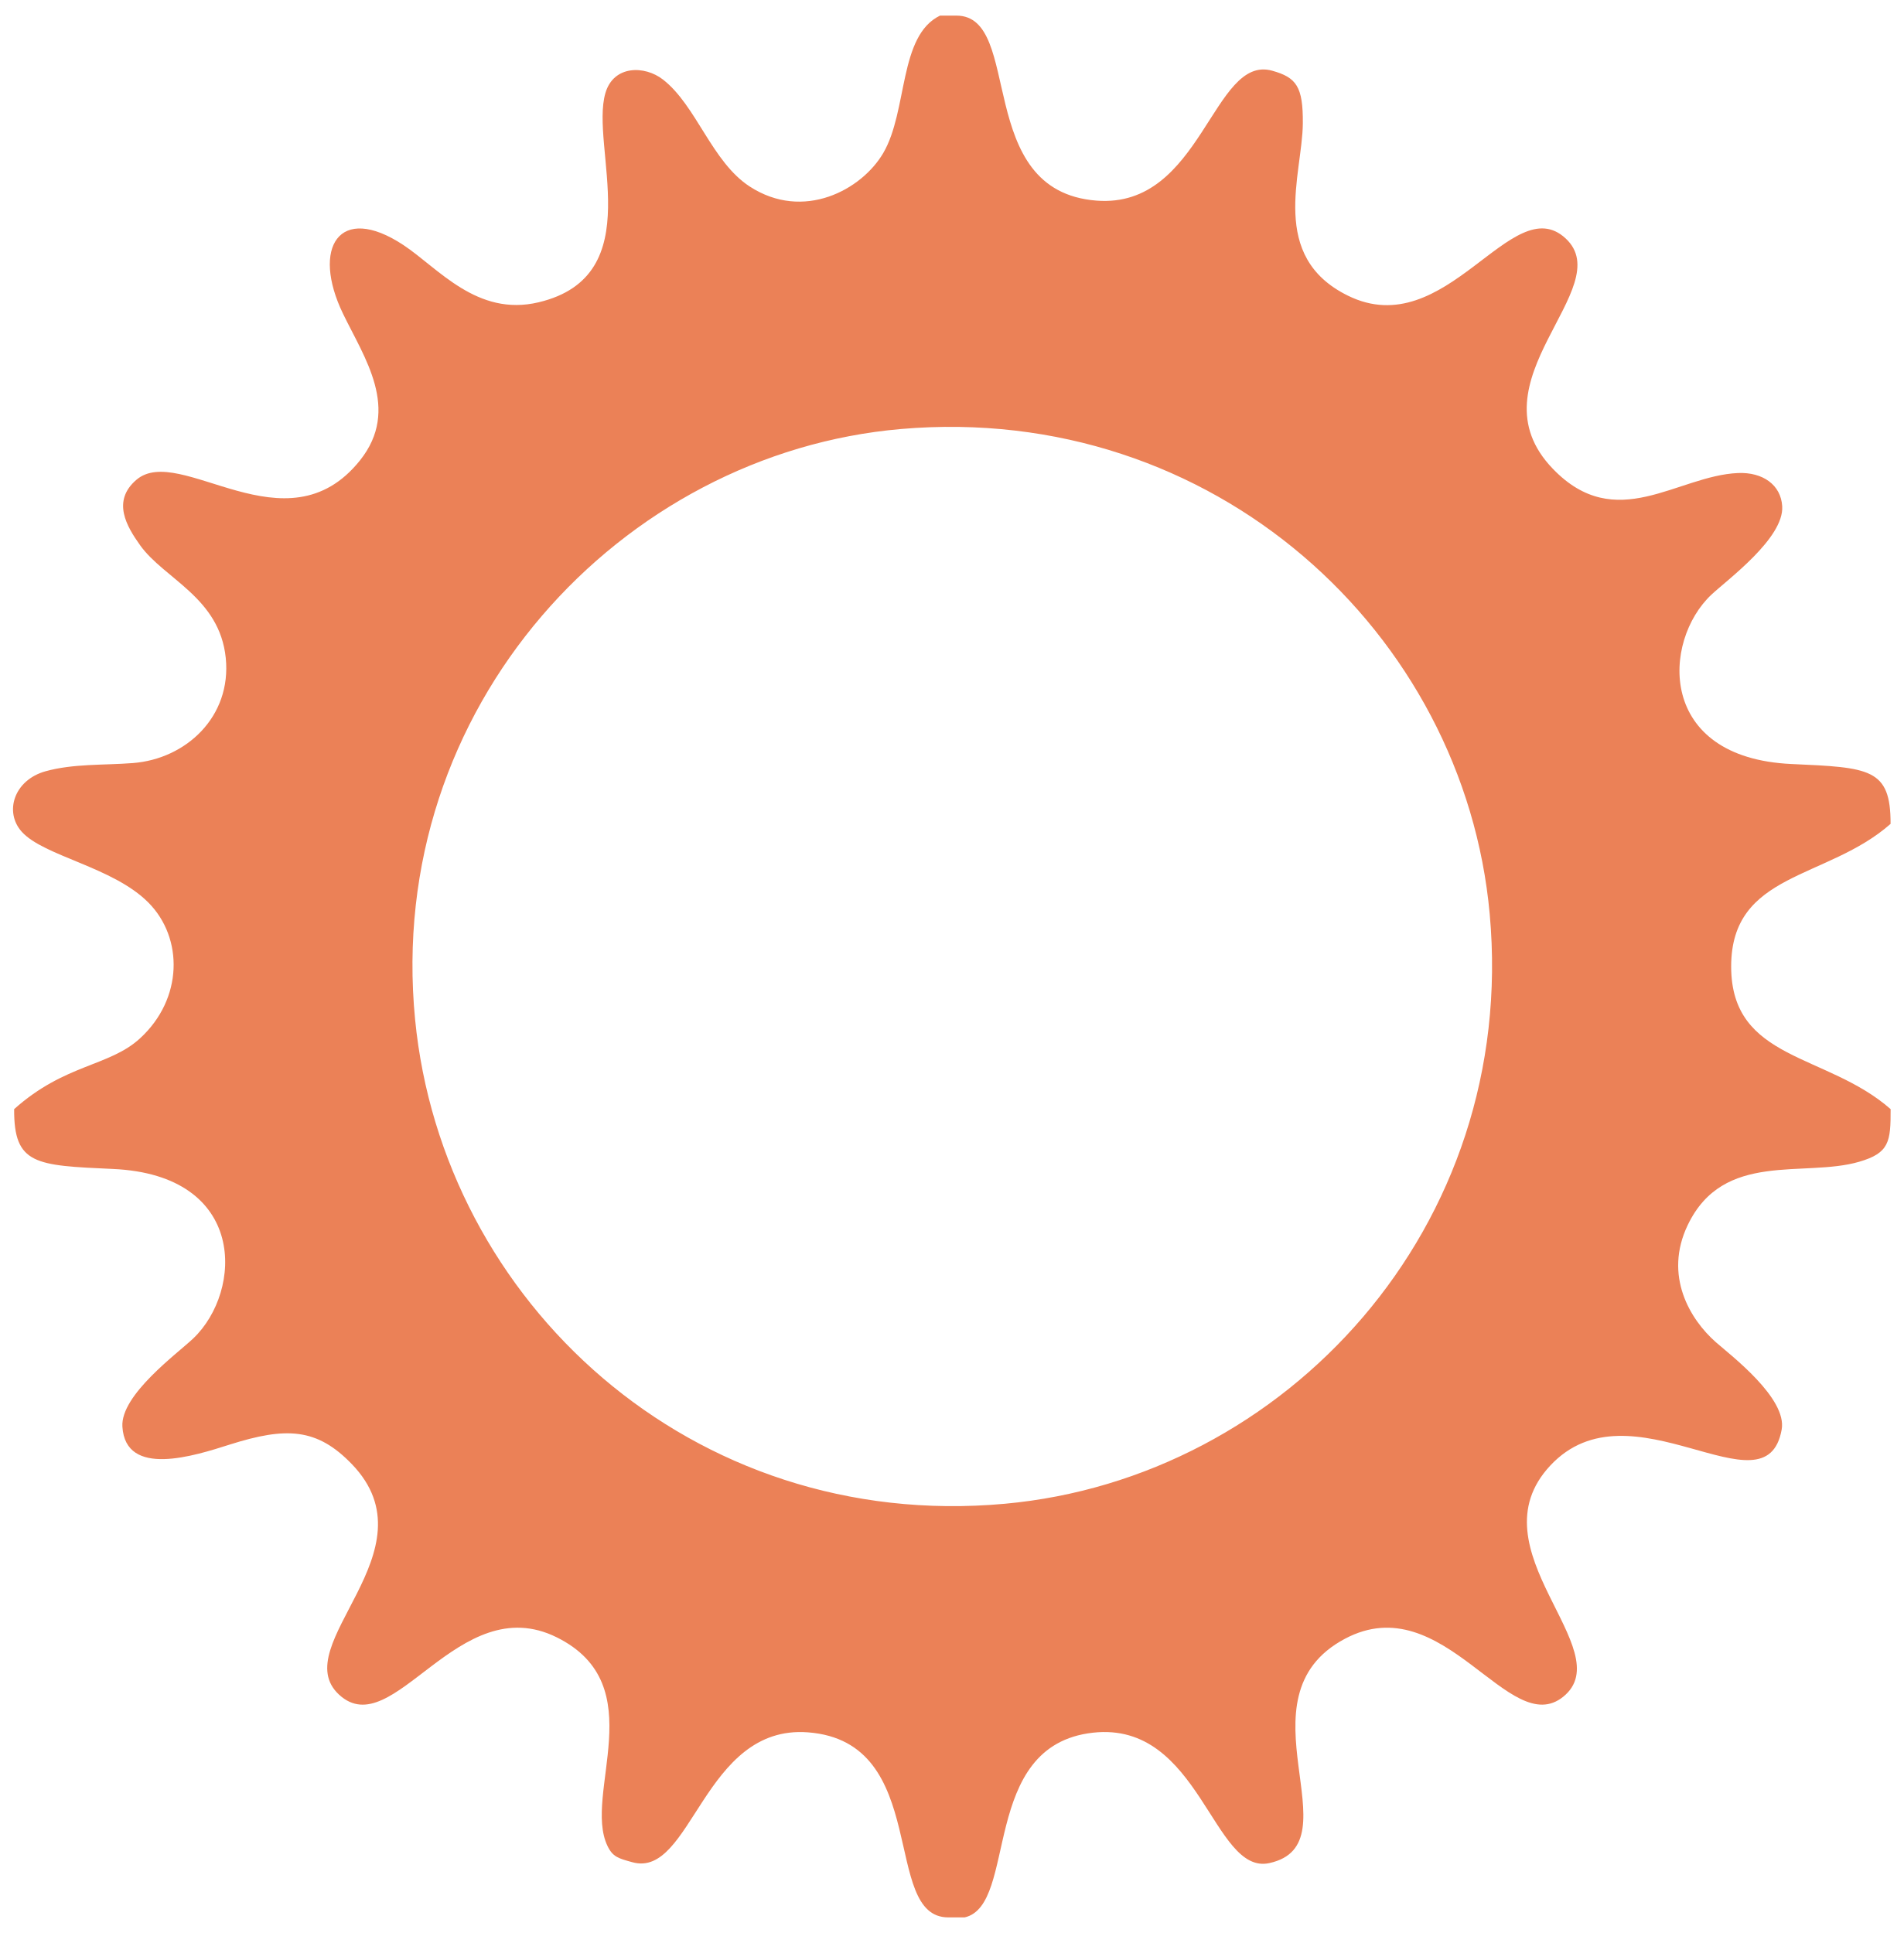
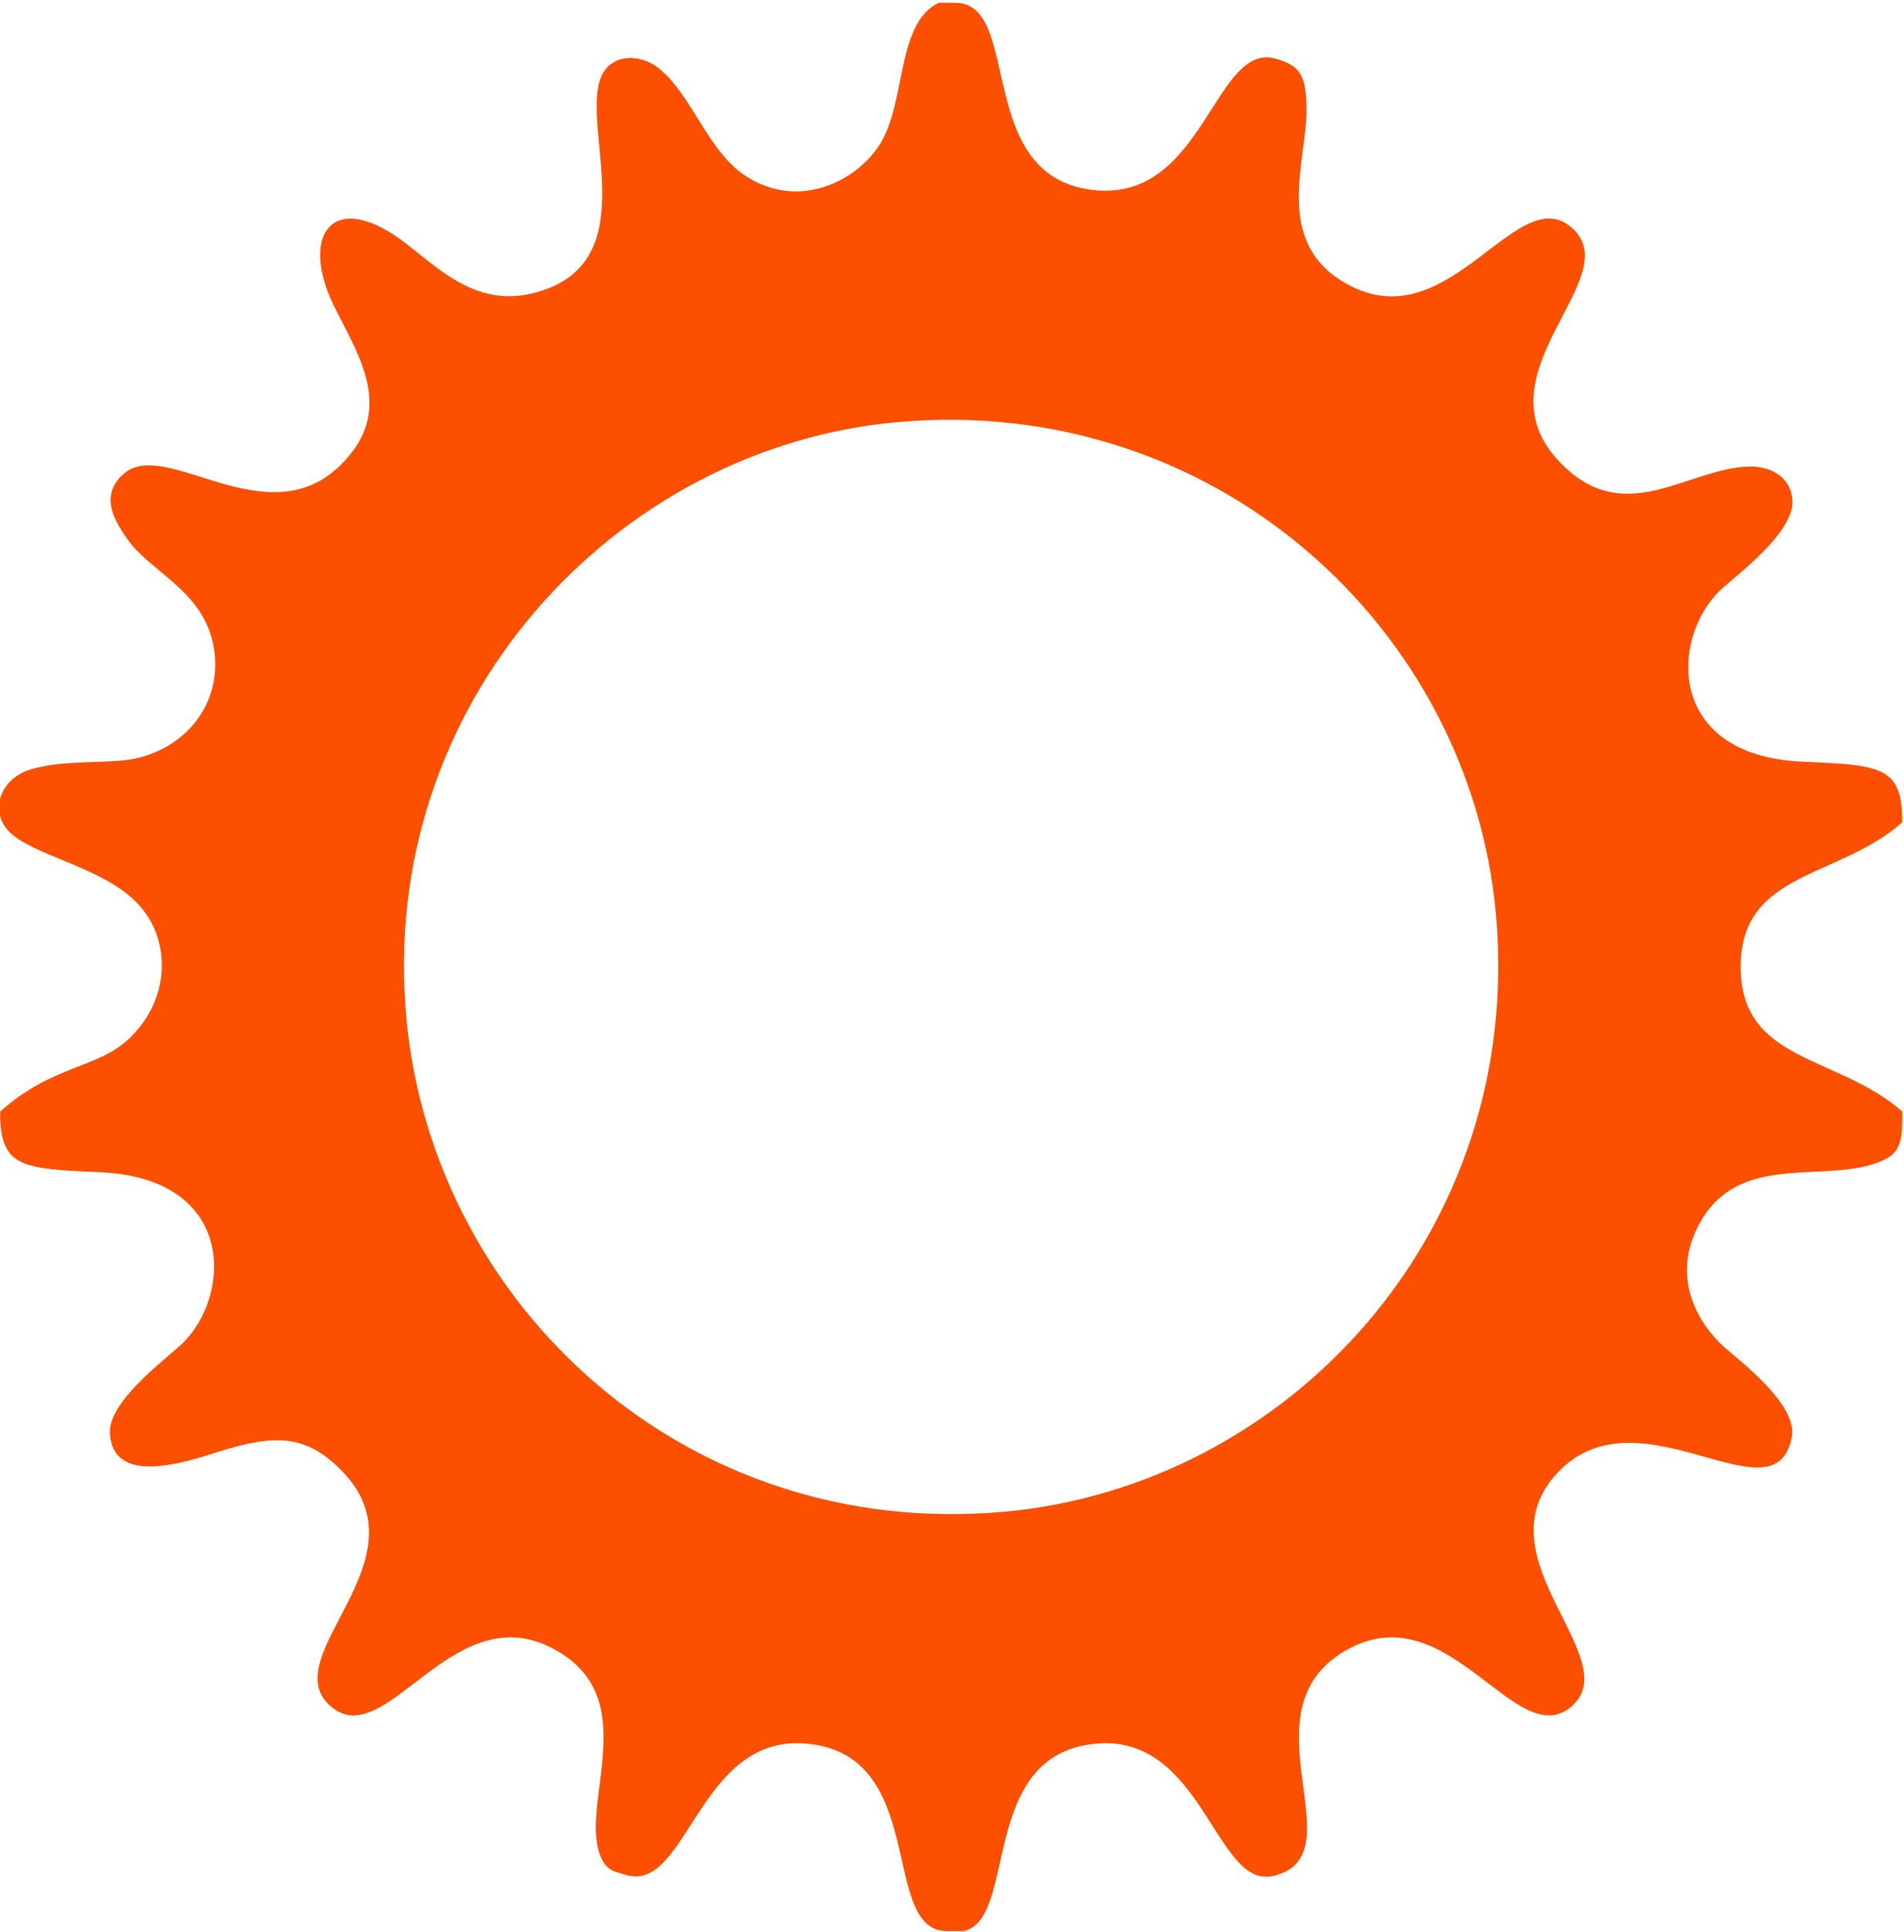
- <svg xmlns="http://www.w3.org/2000/svg" xml:space="preserve" width="1024px" height="1040px" version="1.1" style="shape-rendering:geometricPrecision; text-rendering:geometricPrecision; image-rendering:optimizeQuality; fill-rule:evenodd; clip-rule:evenodd" viewBox="0 0 1024 1040">
+ <svg xmlns="http://www.w3.org/2000/svg" xml:space="preserve" width="1000px" height="1015px" version="1.1" style="shape-rendering:geometricPrecision; text-rendering:geometricPrecision; image-rendering:optimizeQuality; fill-rule:evenodd; clip-rule:evenodd" viewBox="0 0 1000 1015">
  <defs>
    <style type="text/css">
   
-     .fil0 {fill:#EB8157}
+     .fil0 {fill:#FC5000}
   
  </style>
  </defs>
  <g id="Слой_x0020_1">
-     <path class="fil0" d="M75.33 293.31c12.98,18.2 42.78,28.09 46.11,60.7 3.2,31.55 -21.33,54.36 -50.03,56.54 -15.7,1.22 -31.92,0.25 -46.92,4.41 -16.95,4.72 -22.37,21.9 -12.76,32.57 11.92,13.21 49.07,18.87 68.11,38.09 18.9,19.07 18.65,51.79 -4.53,73.05 -16.61,15.24 -40.4,13.63 -67.7,38.07 -0.18,29.96 11.53,30.31 53.16,32.19 72.3,3.23 69.89,65.69 43.21,91.15 -8.37,8.01 -39.22,30.36 -38.14,47.52 1.72,27.63 38.82,15.64 57.78,9.6 30.33,-9.6 46.88,-8.93 65.64,10.53 45.24,46.97 -35.75,97.43 -6.84,124.07 29.14,26.81 64.01,-57.26 117.1,-30.86 51.88,25.79 13.83,84.27 27.26,112.23 2.83,5.9 5.86,6.68 13.4,8.76 32.04,8.89 38.08,-74.16 94.43,-69.89 66.52,5.05 39.18,99.56 75.46,99.56l8.85 0c28.93,-6.62 7.63,-92.59 69.06,-99.38 57.66,-6.35 64.34,76.83 94.82,70.17 47.11,-10.31 -18.97,-89.11 40.74,-120.74 53.17,-28.17 88.26,54.86 117.4,31.19 30.93,-25.16 -49.18,-79.14 -7.04,-124.31 43.28,-46.41 116.02,27.79 124.49,-19.38 3.01,-16.88 -27.3,-39.89 -35.42,-47.03 -13.76,-12.11 -28.23,-35.73 -15.08,-63.08 19.26,-40.11 62.47,-25.32 92.18,-33.98 16.28,-4.73 16.97,-10.8 16.93,-28.32 -34.37,-30.22 -85.78,-25.86 -85.78,-76.74 0,-50.95 51.61,-46.59 85.75,-76.74 0.09,-29.92 -11.32,-30.31 -53.18,-32.2 -72.5,-3.23 -69.82,-66.08 -43.19,-91.12 8.61,-8.07 39.1,-30.39 38.08,-47.54 -0.68,-11.57 -10.49,-18.45 -23.76,-17.9 -32.79,1.4 -65.56,33.1 -99.6,-2.26 -45.26,-46.96 35.71,-97.36 6.81,-124.01 -28.95,-26.73 -64.04,56.96 -117.09,30.83 -42.72,-21.04 -24.47,-65.26 -24.23,-92.6 0.18,-19.94 -3.49,-24.78 -16.46,-28.41 -32.06,-8.96 -37.78,74.2 -94.4,69.9 -66.54,-5.04 -39.18,-99.52 -75.46,-99.55l-8.84 0c-22.35,10.82 -17.24,51.19 -30.52,73.91 -11.57,19.81 -42.91,36.86 -71.87,18.02 -20.44,-13.32 -28.61,-43.5 -46.62,-57.52 -9.78,-7.64 -26.54,-7.86 -30.97,7.22 -8.52,28.92 24.27,98.32 -35.97,112.62 -33.14,7.87 -53.91,-18.37 -72.76,-30.85 -34.6,-22.84 -49.51,1.59 -32.45,36.93 11.34,23.54 31.19,51.39 9.13,79 -39.63,49.55 -96.85,-9.6 -120.26,10.42 -13.37,11.46 -5.17,25.13 1.97,35.15l0 0.01 0 0zm147.96 255.21c-16.39,-168.16 110.83,-304.73 261.45,-317.71 168.2,-14.49 302.91,109.84 316.6,260.98 15.29,168.76 -110.04,303.56 -260.85,317.27 -168.58,15.33 -302.4,-108.89 -317.2,-260.54l0 0z" />
+   </g>
+   <g id="Слой_x0020_1_0">
+     <path class="fil0" d="M67.15 283.55c12.85,18.02 42.36,27.82 45.66,60.1 3.16,31.24 -21.12,53.83 -49.54,55.98 -15.54,1.21 -31.6,0.25 -46.45,4.37 -16.79,4.67 -22.15,21.68 -12.64,32.25 11.8,13.08 48.59,18.68 67.44,37.71 18.71,18.88 18.46,51.28 -4.49,72.33 -16.44,15.09 -40,13.49 -67.03,37.69 -0.17,29.66 11.42,30.01 52.64,31.87 71.58,3.2 69.19,65.04 42.78,90.25 -8.29,7.93 -38.83,30.06 -37.76,47.05 1.7,27.35 38.43,15.48 57.21,9.5 30.02,-9.5 46.41,-8.84 64.99,10.43 44.79,46.5 -35.4,96.46 -6.78,122.84 28.85,26.55 63.38,-56.69 115.94,-30.55 51.37,25.53 13.7,83.43 26.99,111.12 2.8,5.84 5.8,6.61 13.27,8.67 31.72,8.8 37.7,-73.43 93.5,-69.2 65.86,5 38.79,98.57 74.71,98.57l8.76 0c28.64,-6.55 7.56,-91.67 68.38,-98.39 57.09,-6.29 63.7,76.07 93.88,69.47 46.64,-10.2 -18.78,-88.22 40.33,-119.54 52.65,-27.89 87.39,54.32 116.24,30.88 30.63,-24.91 -48.69,-78.36 -6.97,-123.08 42.85,-45.95 114.87,27.52 123.26,-19.19 2.98,-16.71 -27.03,-39.49 -35.07,-46.56 -13.62,-11.99 -27.95,-35.38 -14.93,-62.46 19.07,-39.71 61.85,-25.07 91.27,-33.64 16.12,-4.68 16.8,-10.69 16.76,-28.04 -34.03,-29.92 -84.93,-25.6 -84.93,-75.98 0,-50.44 51.1,-46.13 84.9,-75.98 0.09,-29.62 -11.21,-30.01 -52.65,-31.88 -71.79,-3.2 -69.13,-65.43 -42.77,-90.22 8.53,-7.99 38.72,-30.09 37.71,-47.07 -0.68,-11.45 -10.39,-18.26 -23.53,-17.72 -32.46,1.39 -64.91,32.77 -98.61,-2.24 -44.81,-46.49 35.35,-96.39 6.74,-122.78 -28.66,-26.47 -63.41,56.4 -115.93,30.52 -42.3,-20.83 -24.23,-64.61 -23.99,-91.68 0.18,-19.74 -3.46,-24.53 -16.3,-28.13 -31.74,-8.87 -37.4,73.47 -93.46,69.21 -65.88,-4.99 -38.79,-98.53 -74.72,-98.56l-8.75 0c-22.13,10.71 -17.07,50.68 -30.22,73.18 -11.45,19.61 -42.48,36.49 -71.16,17.84 -20.23,-13.19 -28.32,-43.07 -46.15,-56.95 -9.69,-7.57 -26.28,-7.79 -30.67,7.15 -8.43,28.63 24.03,97.34 -35.61,111.5 -32.81,7.79 -53.38,-18.19 -72.04,-30.55 -34.26,-22.61 -49.02,1.58 -32.13,36.57 11.23,23.31 30.88,50.88 9.04,78.22 -39.24,49.06 -95.89,-9.51 -119.07,10.32 -13.24,11.34 -5.12,24.88 1.95,34.8l0 0.01 0 0 0 -0.01zm146.5 252.69c-16.23,-166.5 109.73,-301.72 258.86,-314.57 166.53,-14.34 299.91,108.76 313.46,258.4 15.14,167.09 -108.95,300.55 -258.26,314.13 -166.91,15.18 -299.41,-107.81 -314.06,-257.96l0 0 0 0z" />
  </g>
</svg>
